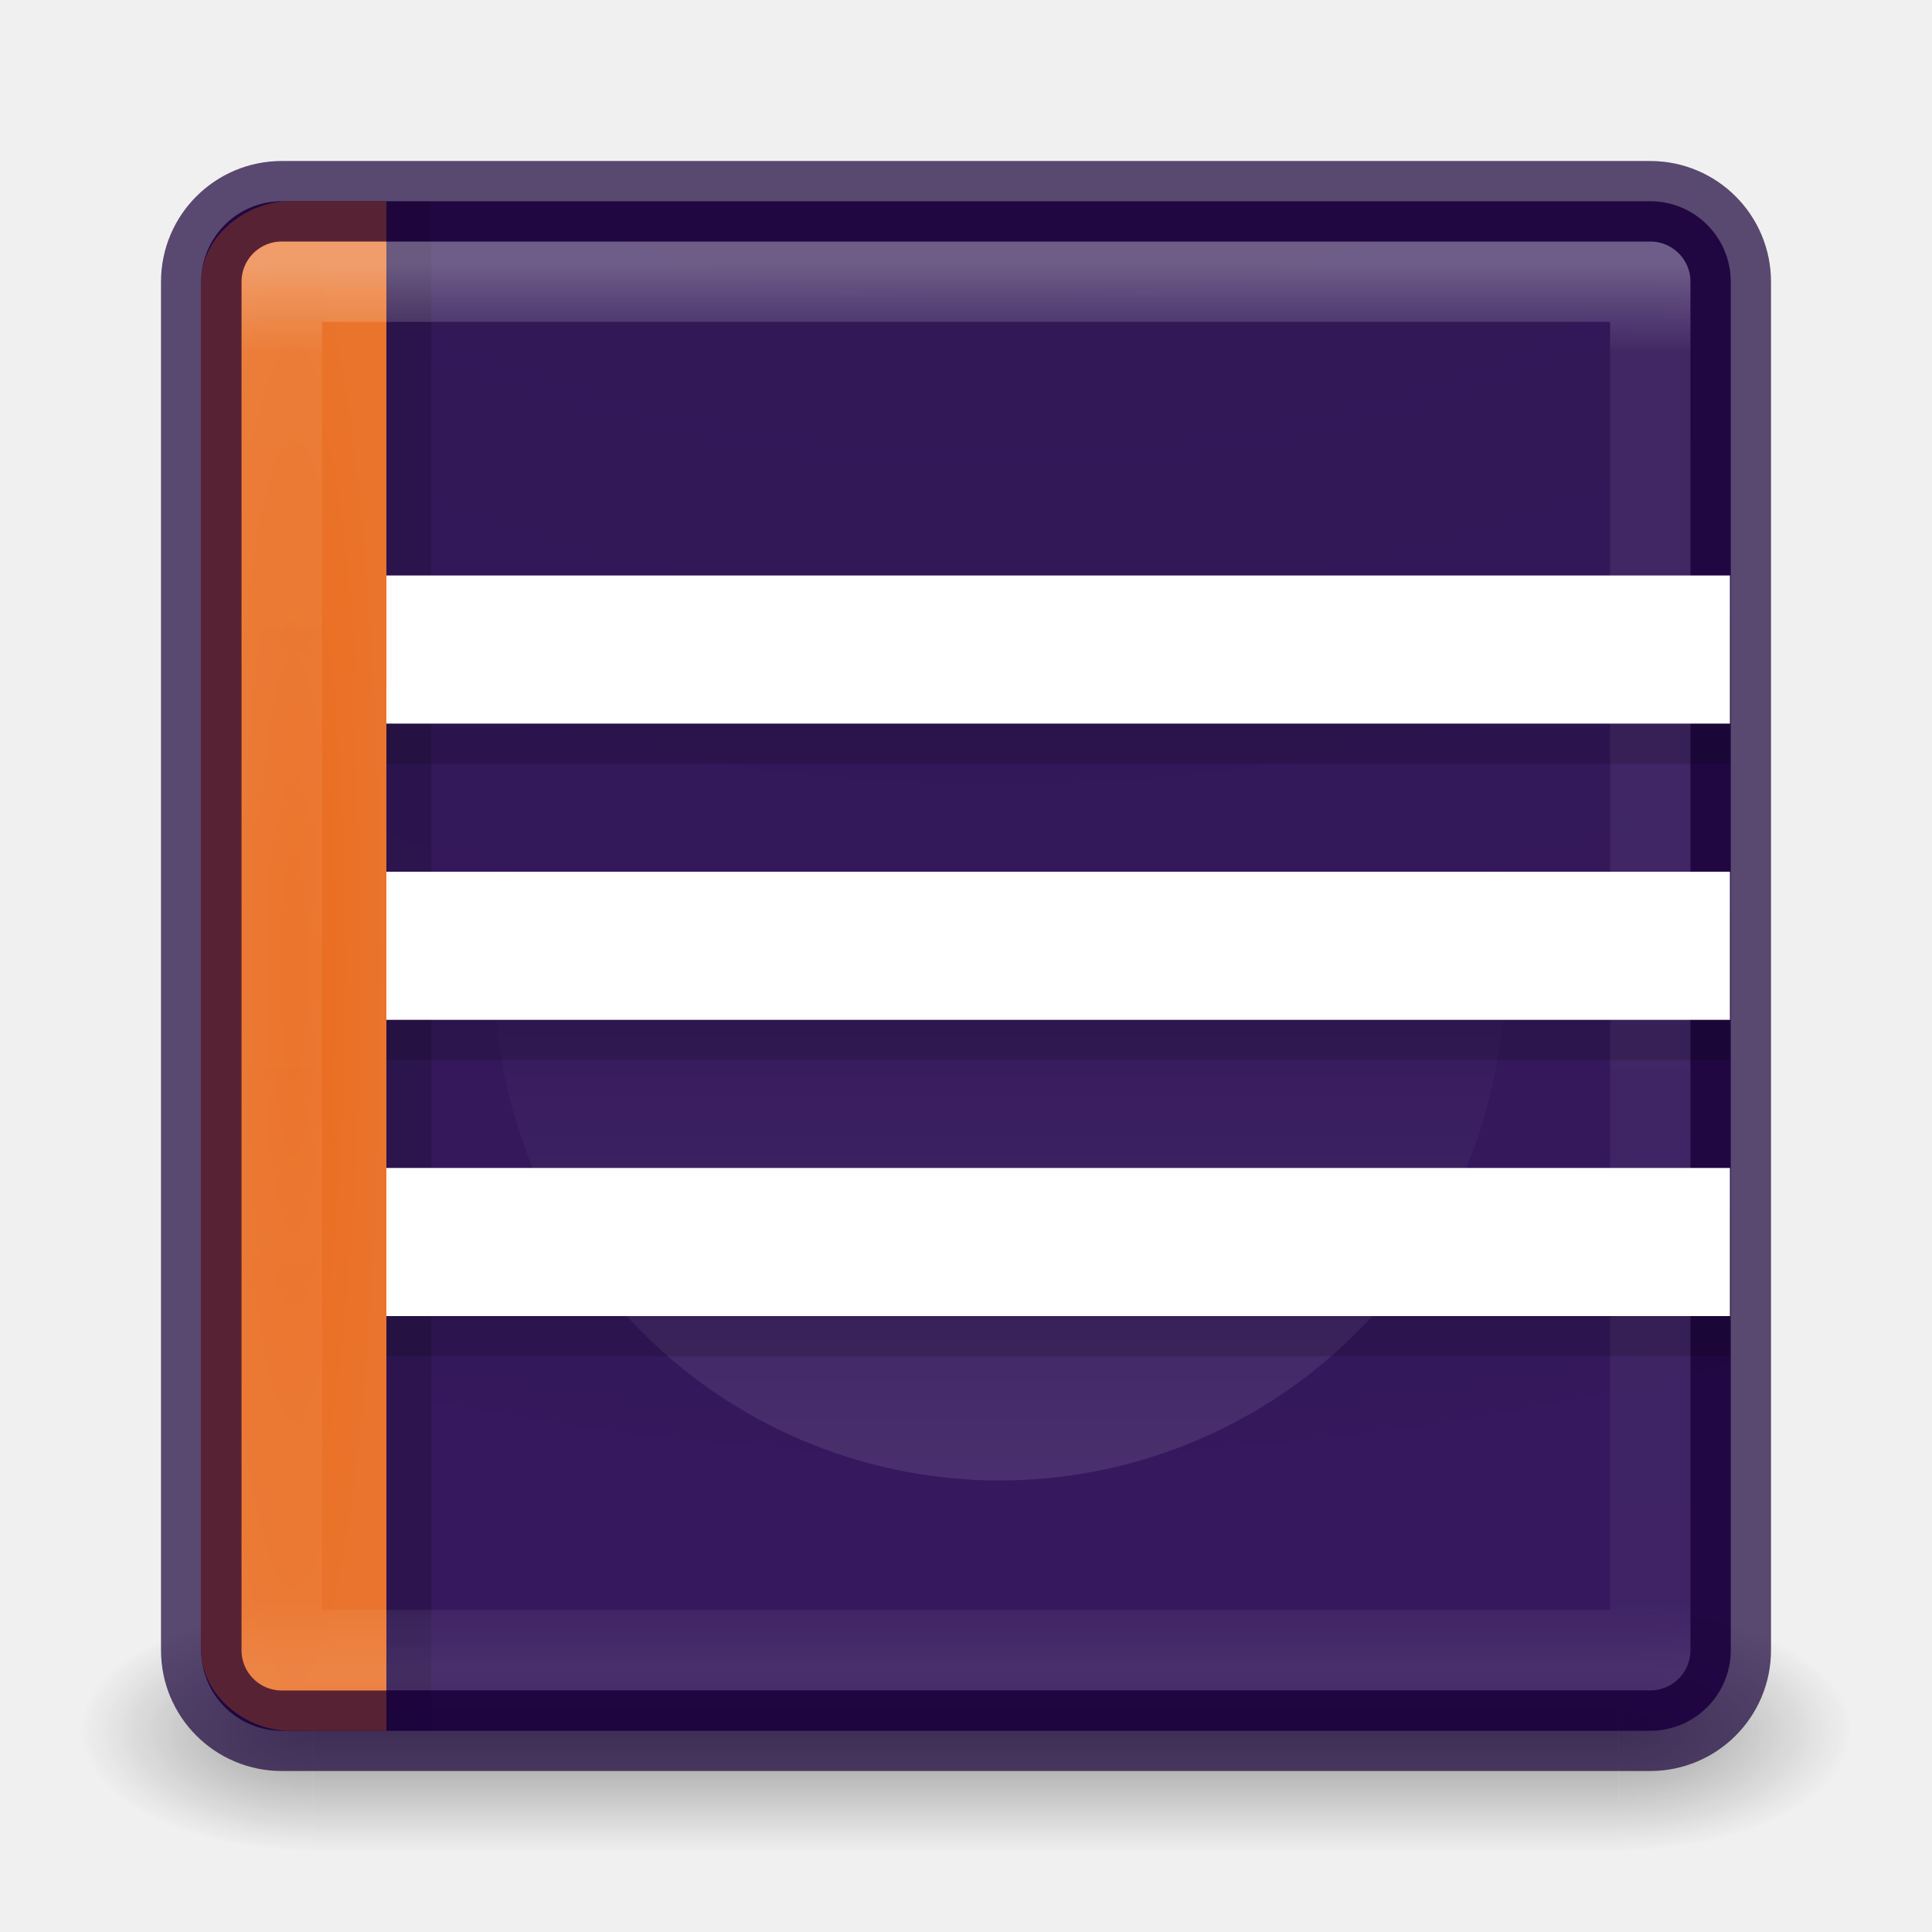
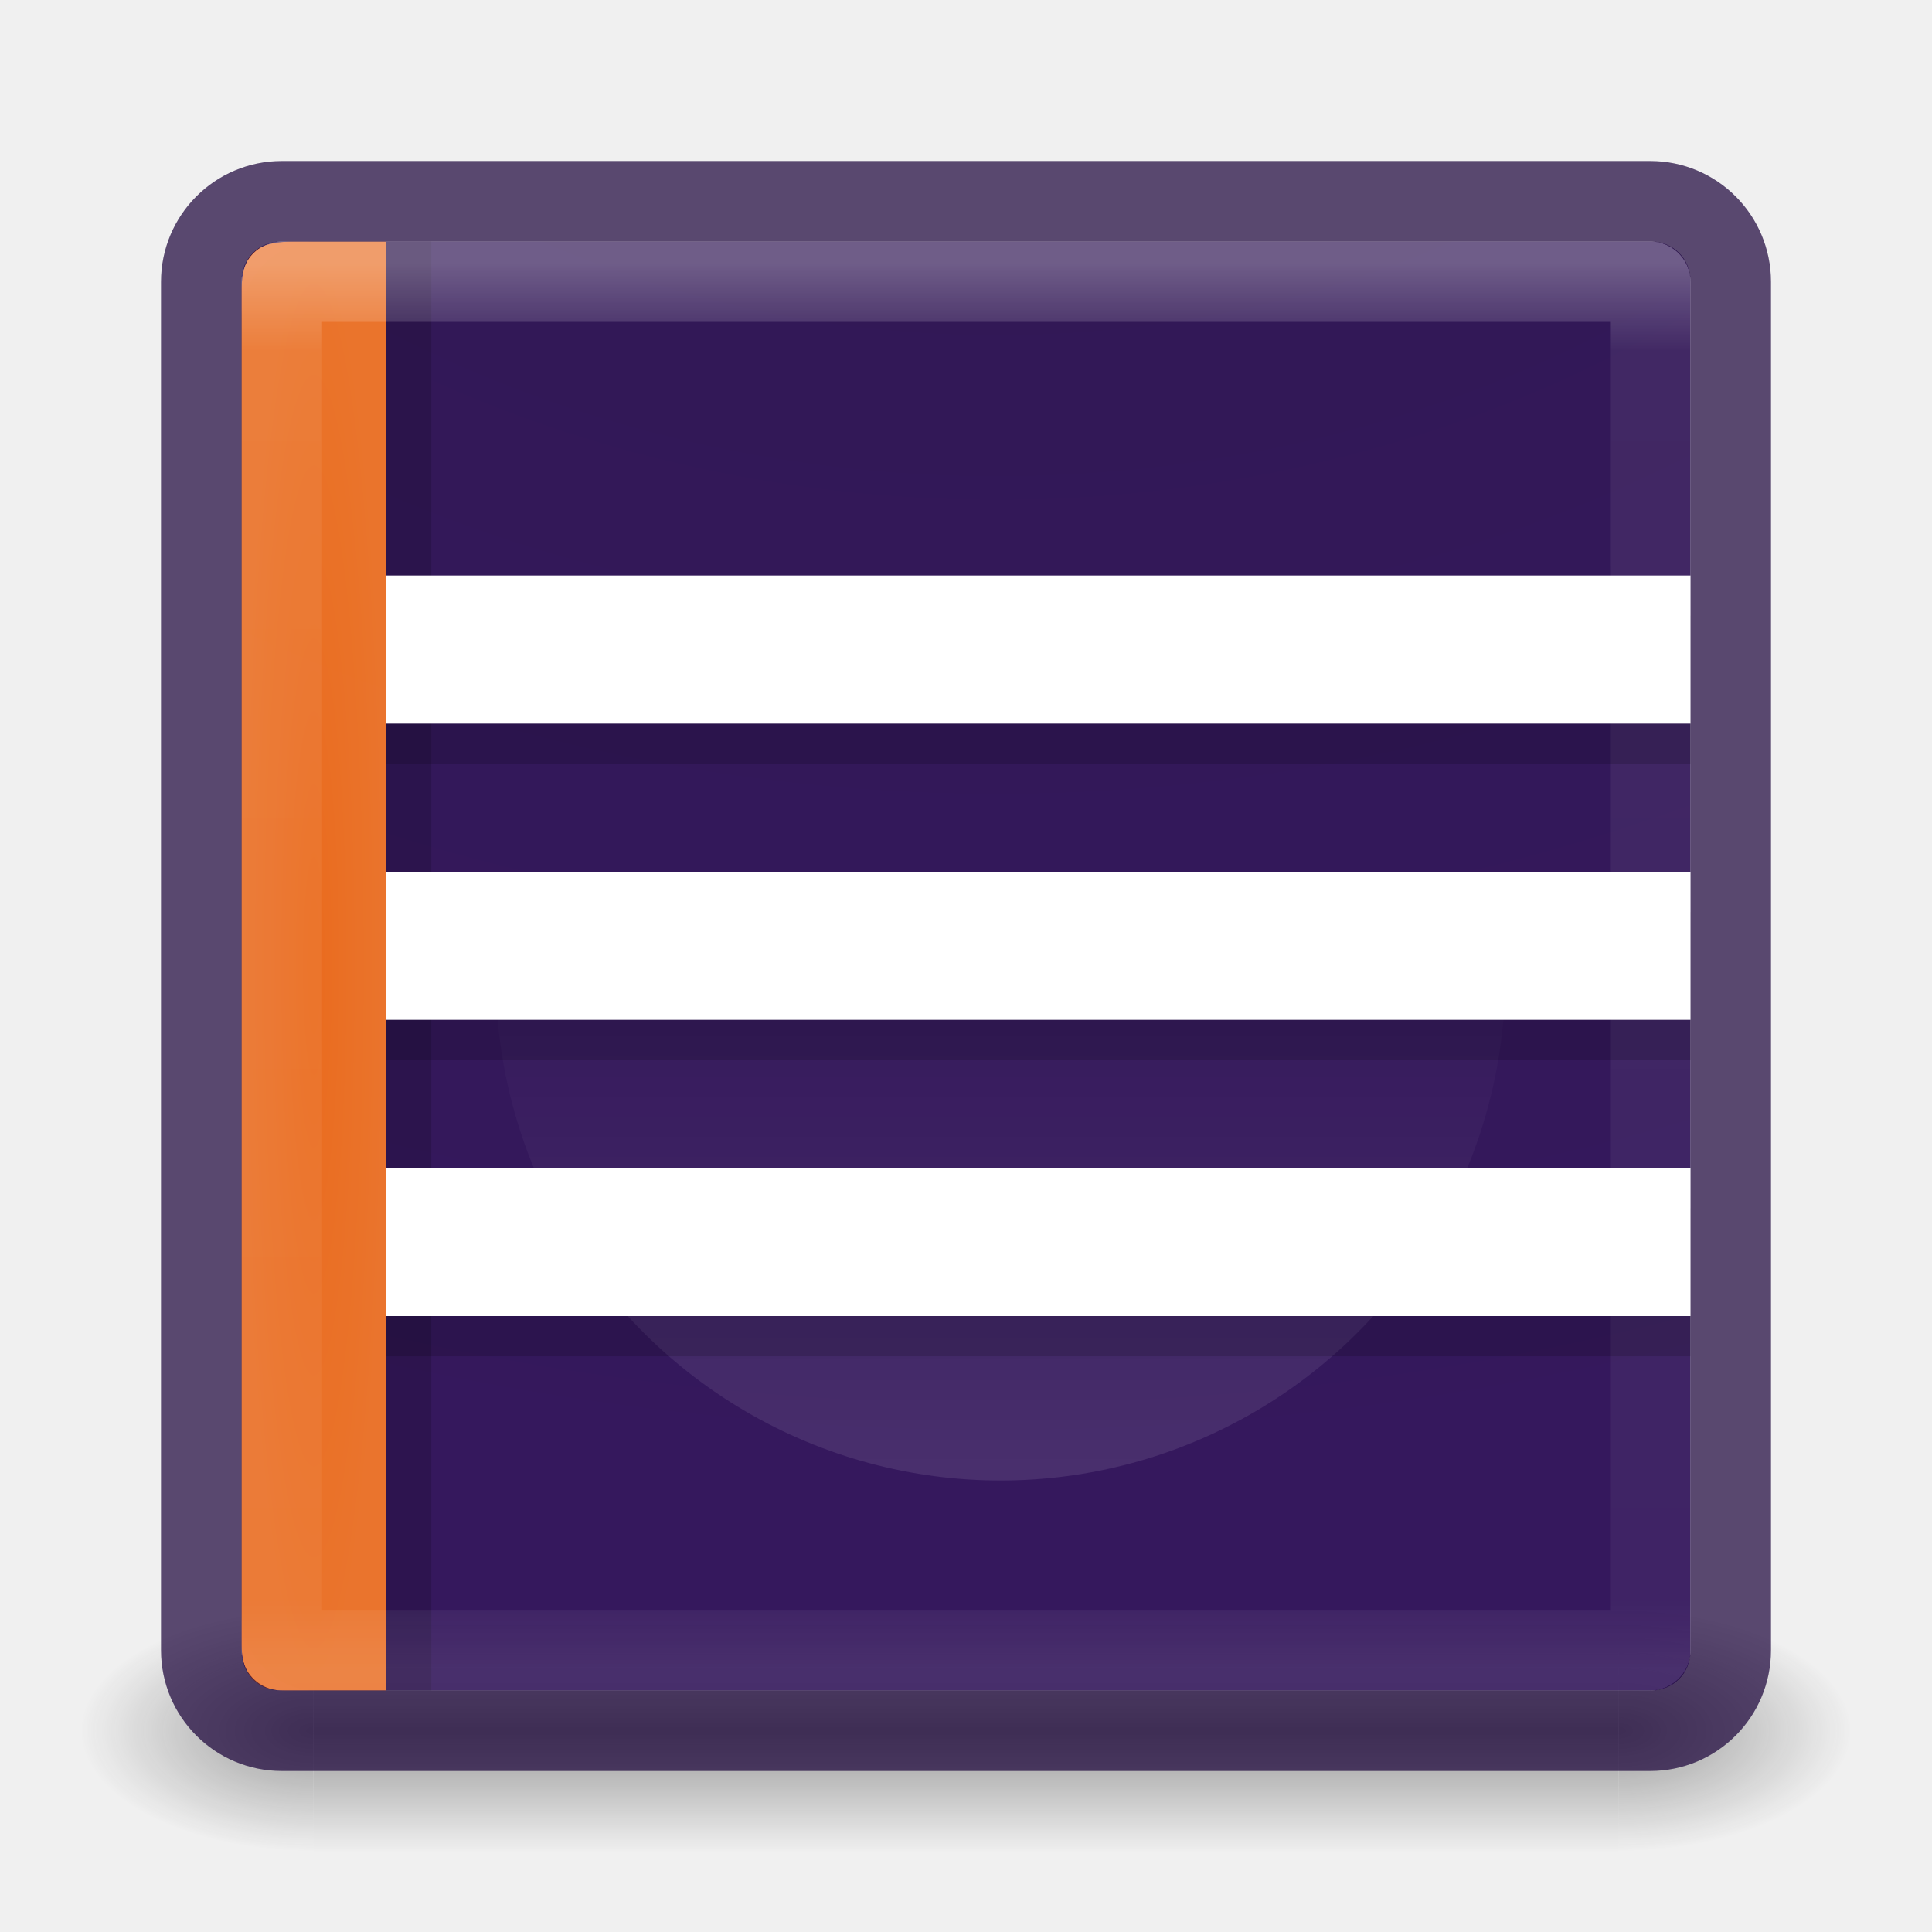
<svg xmlns="http://www.w3.org/2000/svg" xmlns:xlink="http://www.w3.org/1999/xlink" version="1.1" width="24" height="24" id="svg3426">
  <defs id="defs3428">
    <linearGradient id="linearGradient5013">
      <stop style="stop-color:#ff7519;stop-opacity:1;" offset="0" id="stop5015" />
      <stop id="stop5021" offset="0.5" style="stop-color:#ff7a21;stop-opacity:1;" />
      <stop style="stop-color:#ff7e29;stop-opacity:1;" offset="1" id="stop5017" />
    </linearGradient>
    <radialGradient cx="4.993" cy="43.5" r="2.5" fx="4.993" fy="43.5" id="radialGradient3152" xlink:href="#linearGradient3688-166-749" gradientUnits="userSpaceOnUse" gradientTransform="matrix(2.003784,0,0,1.4,27.98813,-17.4)" />
    <linearGradient id="linearGradient3688-166-749">
      <stop id="stop2883" style="stop-color:#181818;stop-opacity:1" offset="0" />
      <stop id="stop2885" style="stop-color:#181818;stop-opacity:0" offset="1" />
    </linearGradient>
    <radialGradient cx="4.993" cy="43.5" r="2.5" fx="4.993" fy="43.5" id="radialGradient3154" xlink:href="#linearGradient3688-464-309" gradientUnits="userSpaceOnUse" gradientTransform="matrix(2.003784,0,0,1.4,-20.01187,-104.4)" />
    <linearGradient id="linearGradient3688-464-309">
      <stop id="stop2889" style="stop-color:#181818;stop-opacity:1" offset="0" />
      <stop id="stop2891" style="stop-color:#181818;stop-opacity:0" offset="1" />
    </linearGradient>
    <linearGradient x1="25.058" y1="47.028" x2="25.058" y2="39.999" id="linearGradient3156" xlink:href="#linearGradient3702-501-757" gradientUnits="userSpaceOnUse" />
    <linearGradient id="linearGradient3702-501-757">
      <stop id="stop2895" style="stop-color:#181818;stop-opacity:0" offset="0" />
      <stop id="stop2897" style="stop-color:#181818;stop-opacity:1" offset="0.5" />
      <stop id="stop2899" style="stop-color:#181818;stop-opacity:0" offset="1" />
    </linearGradient>
    <linearGradient id="linearGradient3680-6-6-6-3-7-4">
      <stop id="stop3682-4-6-1-3-7-5" style="stop-color:#dcdcdc;stop-opacity:1" offset="0" />
      <stop id="stop3684-8-5-8-0-2-3" style="stop-color:#ffffff;stop-opacity:1" offset="1" />
    </linearGradient>
    <linearGradient xlink:href="#linearGradient3680-6-6-6-3-7-4" id="linearGradient3875" gradientUnits="userSpaceOnUse" gradientTransform="matrix(0.465255,0,0,0.465255,0.2208768,-0.3282085)" x1="20" y1="26" x2="20" y2="13" />
    <linearGradient xlink:href="#linearGradient3680-6-6-6-3-7-4" id="linearGradient3880" gradientUnits="userSpaceOnUse" gradientTransform="matrix(0.6625729,0,0,0.6625729,-2.453958,-4.567247)" x1="20" y1="26" x2="20" y2="13" />
    <linearGradient id="linearGradient3924-0">
      <stop offset="0" style="stop-color:#ffffff;stop-opacity:1" id="stop3926-6" />
      <stop offset="0.063" style="stop-color:#ffffff;stop-opacity:0.235" id="stop3928-3" />
      <stop offset="0.951" style="stop-color:#ffffff;stop-opacity:0.157" id="stop3930-2" />
      <stop offset="1" style="stop-color:#ffffff;stop-opacity:0.392" id="stop3932-62" />
    </linearGradient>
    <linearGradient id="linearGradient2867-449-88-871-390-598-476-591-434-148-57-177-8-3-3-6-4-8-8-8-5-6-7">
      <stop offset="0" style="stop-color:#1b0040;stop-opacity:1;" id="stop3750-1-0-7-6-6-1-3-9-3-0-9" />
      <stop offset="0.262" style="stop-color:#1e0048;stop-opacity:1;" id="stop3752-3-7-4-0-32-8-923-0-7-7-5" />
      <stop offset="0.705" style="stop-color:#220051;stop-opacity:1;" id="stop3754-1-8-5-2-7-6-7-1-9-1-6" />
      <stop offset="1" style="stop-color:#000000;stop-opacity:1" id="stop3756-1-6-2-6-6-1-96-6-0-6-5" />
    </linearGradient>
-     <radialGradient r="12.672" fy="9.957" fx="7.118" cy="9.957" cx="7.118" gradientTransform="matrix(0,4.45294,-5.466788,0,66.83827,-38.12467)" gradientUnits="userSpaceOnUse" id="radialGradient3173" xlink:href="#linearGradient2867-449-88-871-390-598-476-591-434-148-57-177-8-3-3-6-4-8-8-8-5-6-7" />
+     <radialGradient r="12.672" fy="9.957" fx="7.118" cy="9.957" cx="7.118" gradientTransform="matrix(0,4.218575,-5.179062,0,63.95204,-35.48655)" gradientUnits="userSpaceOnUse" id="radialGradient3173" xlink:href="#linearGradient2867-449-88-871-390-598-476-591-434-148-57-177-8-3-3-6-4-8-8-8-5-6-7" />
    <linearGradient xlink:href="#linearGradient3924-0" id="linearGradient3203" gradientUnits="userSpaceOnUse" gradientTransform="matrix(0.6216216,0,0,0.6216216,27.2982,-6.351265)" x1="24" y1="5" x2="24" y2="43" />
    <linearGradient id="linearGradient3924-64">
      <stop id="stop3926-3-6" style="stop-color:#ffffff;stop-opacity:1" offset="0" />
      <stop id="stop3928-0" style="stop-color:#ffffff;stop-opacity:0.235" offset="0.063" />
      <stop id="stop3930-3-59" style="stop-color:#ffffff;stop-opacity:0.157" offset="0.951" />
      <stop id="stop3932-0" style="stop-color:#ffffff;stop-opacity:0.392" offset="1" />
    </linearGradient>
    <linearGradient y2="43" x2="24" y1="5" x1="24" gradientTransform="matrix(0.4594595,0,0,0.4594595,0.9742189,0.9717506)" gradientUnits="userSpaceOnUse" id="linearGradient3101" xlink:href="#linearGradient3924-64" />
    <radialGradient r="12.672" fy="9.957" fx="7.118" cy="9.957" cx="7.118" gradientTransform="matrix(0,4.45294,-5.466788,0,66.83827,-38.12467)" gradientUnits="userSpaceOnUse" id="radialGradient3173-9" xlink:href="#linearGradient2867-449-88-871-390-598-476-591-434-148-57-177-8-3-3-6-4-8-8-8-5-6-7-3" />
    <linearGradient id="linearGradient2867-449-88-871-390-598-476-591-434-148-57-177-8-3-3-6-4-8-8-8-5-6-7-3">
      <stop offset="0" style="stop-color:#1b0040;stop-opacity:1;" id="stop3750-1-0-7-6-6-1-3-9-3-0-9-5" />
      <stop offset="0.262" style="stop-color:#1e0048;stop-opacity:1;" id="stop3752-3-7-4-0-32-8-923-0-7-7-5-8" />
      <stop offset="0.705" style="stop-color:#220051;stop-opacity:1;" id="stop3754-1-8-5-2-7-6-7-1-9-1-6-3" />
      <stop offset="1" style="stop-color:#000000;stop-opacity:1" id="stop3756-1-6-2-6-6-1-96-6-0-6-5-3" />
    </linearGradient>
-     <radialGradient xlink:href="#linearGradient5013" id="radialGradient5019" cx="3.65" cy="12" fx="3.65" fy="12" r="1.15" gradientTransform="matrix(1,0,0,8.260876,0,-87.13061)" gradientUnits="userSpaceOnUse" />
+     <radialGradient xlink:href="#linearGradient5013" id="radialGradient5019" cx="3.65" cy="12" fx="3.65" fy="12" r="1.15" gradientTransform="matrix(0.7826084,0,0,7.826082,1.04348,-81.91309)" gradientUnits="userSpaceOnUse" />
    <radialGradient xlink:href="#linearGradient5013-2" id="radialGradient5019-5" cx="3.65" cy="12" fx="3.65" fy="12" r="1.15" gradientTransform="matrix(1,0,0,8.260876,0,-87.13061)" gradientUnits="userSpaceOnUse" />
    <linearGradient id="linearGradient5013-2">
      <stop style="stop-color:#ffffff;stop-opacity:1;" offset="0" id="stop5015-8" />
      <stop id="stop5021-8" offset="0.5" style="stop-color:#ffffff;stop-opacity:0;" />
      <stop style="stop-color:#ffffff;stop-opacity:0;" offset="1" id="stop5017-5" />
    </linearGradient>
    <linearGradient xlink:href="#linearGradient5013-2" id="linearGradient8239" x1="-4.802" y1="7.537" x2="-4.802" y2="2.201" gradientUnits="userSpaceOnUse" />
  </defs>
  <g style="display:inline" id="g2036" transform="matrix(0.55,0,0,0.3333336,-1.200001,7.33331)">
    <g style="opacity:0.4" id="g3712" transform="matrix(1.052632,0,0,1.285713,-1.263158,-13.42854)">
      <rect style="fill:url(#radialGradient3152);fill-opacity:1;stroke:none" id="rect2801" y="40" x="38" height="7" width="5" />
      <rect style="fill:url(#radialGradient3154);fill-opacity:1;stroke:none" id="rect3696" transform="scale(-1,-1)" y="-47" x="-10" height="7" width="5" />
      <rect style="fill:url(#linearGradient3156);fill-opacity:1;stroke:none" id="rect3700" y="40" x="10" height="7" width="28" />
    </g>
  </g>
-   <rect style="opacity:0.9;color:#000000;fill:url(#radialGradient3173);fill-opacity:1;fill-rule:nonzero;stroke:none;stroke-width:1;marker:none;visibility:visible;display:inline;overflow:visible;enable-background:accumulate" id="rect5505-21-6" y="2.5" x="2.5" ry="1" rx="1" height="19" width="19" />
-   <path style="opacity:0.1;fill:url(#linearGradient8239);fill-opacity:1.0;stroke:none" id="path9396" d="m -2.134,4.869 a 2.668,2.668 0 1 1 -5.335,0 2.668,2.668 0 1 1 5.335,0 z" transform="matrix(2.350354,0,0,2.350354,23.70162,0.5551286)" />
-   <path style="opacity:0.15;color:#000000;fill:#000000;fill-opacity:1;fill-rule:nonzero;stroke:none;stroke-width:1;marker:none;visibility:visible;display:inline;overflow:visible;enable-background:accumulate" d="m 3.6,2.5 0.2,0 L 5.358,2.5 l 0,19 -1.558,2.7e-5 -0.2,0 c -0.554,0 -1.1,-0.446 -1.1,-1 l 0,-17 c 0,-0.554 0.546,-1 1.1,-1 z" id="rect5505-21-6-7-8" />
-   <path style="opacity:0.9;color:#000000;fill:url(#radialGradient5019);fill-opacity:1.0;fill-rule:nonzero;stroke:none;stroke-width:1;marker:none;visibility:visible;display:inline;overflow:visible;enable-background:accumulate" d="m 3.6,2.5 0.2,0 1,-2.69e-5 0,19 -1,2.7e-5 -0.2,0 c -0.554,0 -1.1,-0.446 -1.1,-1 l 0,-17 c 0,-0.554 0.546,-1 1.1,-1 z" id="rect5505-21-6-7" />
+   <rect style="opacity:0.9;color:#000000;fill:url(#radialGradient3173);fill-opacity:1;fill-rule:nonzero;stroke:none;stroke-width:1;marker:none;visibility:visible;display:inline;overflow:visible;enable-background:accumulate" id="rect5505-21-6" y="3" x="3" ry="0.485" rx="0.485" height="18" width="18" />
+   <path style="opacity:0.1;fill:url(#linearGradient8239);fill-opacity:1;stroke:none" id="path9396" d="m -2.134,4.869 a 2.668,2.668 0 1 1 -5.335,0 2.668,2.668 0 1 1 5.335,0 z" transform="matrix(2.350354,0,0,2.350354,23.71435,0.5551286)" />
+   <path style="opacity:0.15;color:#000000;fill:#000000;fill-opacity:1;fill-rule:nonzero;stroke:none;stroke-width:1;marker:none;visibility:visible;display:inline;overflow:visible;enable-background:accumulate" d="m 3.908,3 0.165,0 L 5.358,3 l 0,18 L 4.073,21 3.908,21 C 3.45,21 3,20.577 3,20.053 L 3,3.947 C 3,3.423 3.45,3 3.908,3 z" id="rect5505-21-6-7-8" />
+   <path style="opacity:0.9;color:#000000;fill:url(#radialGradient5019);fill-opacity:1;fill-rule:nonzero;stroke:none;stroke-width:1;marker:none;visibility:visible;display:inline;overflow:visible;enable-background:accumulate" d="m 3.672,3 0.345,0 L 4.8,3 l 0,18 L 4.017,21 3.524,21 C 3.108,21 3,20.717 3,20.417 L 3,3.624 C 3,3.099 3.239,3 3.672,3 z" id="rect5505-21-6-7" />
  <rect width="17" height="17" x="3.501" y="3.499" id="rect6741-9-5" style="opacity:0.3;fill:none;stroke:url(#linearGradient3101);stroke-width:1;stroke-linecap:round;stroke-linejoin:round;stroke-miterlimit:4;stroke-opacity:1;stroke-dasharray:none;stroke-dashoffset:0" />
  <rect width="19" height="19" rx="1" ry="1" x="2.5" y="2.5" id="rect5505-21-8-1" style="opacity:0.7;color:#000000;fill:none;stroke:#180038;stroke-width:1;stroke-linecap:round;stroke-linejoin:round;stroke-miterlimit:4;stroke-opacity:1;stroke-dasharray:none;stroke-dashoffset:0;marker:none;visibility:visible;display:inline;overflow:visible;enable-background:accumulate" />
-   <g id="g9530" transform="translate(0,-0.818192)">
+   <g id="g9530" transform="matrix(0.9706474,0,0,1,0.1408927,-0.818192)">
    <rect y="8.467" x="4.8" height="1.84" width="16.69" id="rect3870-1" style="opacity:0.15;fill:#000000;fill-opacity:1;stroke:none;display:inline" />
    <rect y="7.967" x="4.8" height="1.84" width="16.69" id="rect3870" style="fill:#ffffff;fill-opacity:1;stroke:none;display:inline" />
    <rect y="12.147" x="4.8" height="1.84" width="16.69" id="rect3870-88" style="opacity:0.15;fill:#000000;fill-opacity:1;stroke:none;display:inline" />
    <rect y="11.647" x="4.8" height="1.84" width="16.69" id="rect3870-2" style="fill:#ffffff;fill-opacity:1;stroke:none;display:inline" />
    <rect y="15.827" x="4.8" height="1.84" width="16.69" id="rect3870-8-2" style="opacity:0.15;fill:#000000;fill-opacity:1;stroke:none;display:inline" />
    <rect y="15.327" x="4.8" height="1.84" width="16.69" id="rect3870-8" style="fill:#ffffff;fill-opacity:1;stroke:none;display:inline" />
  </g>
</svg>
